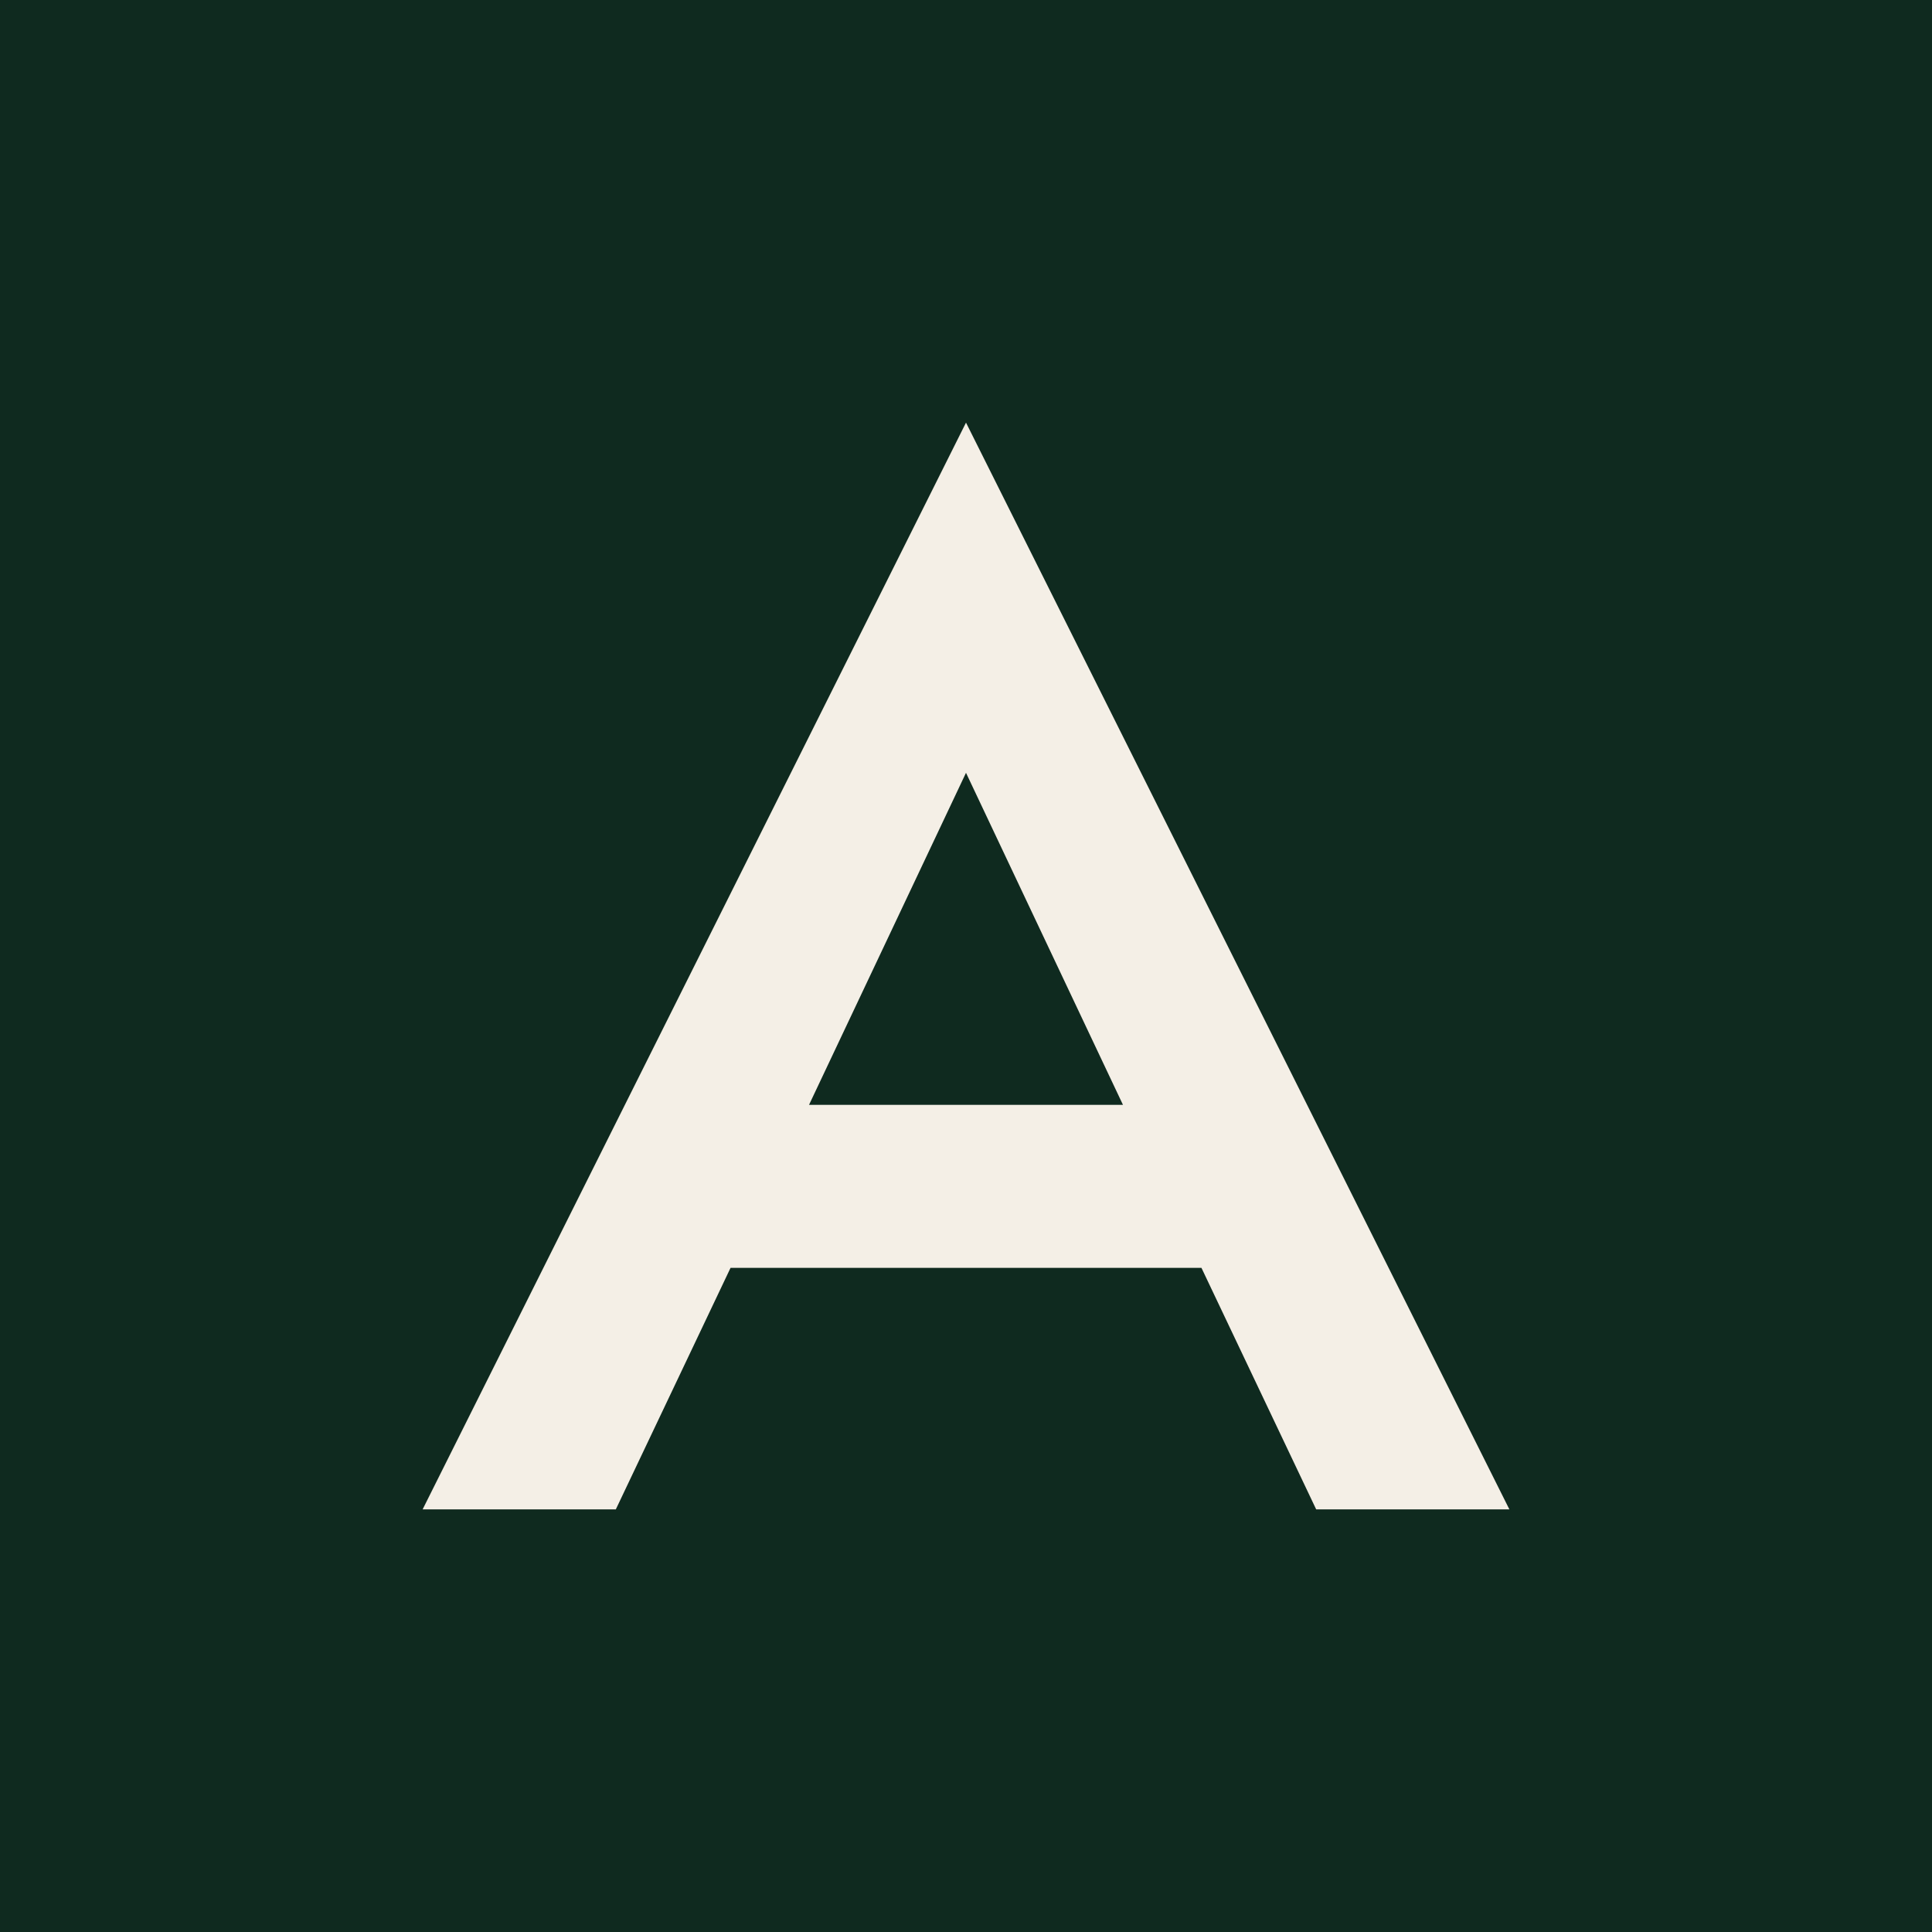
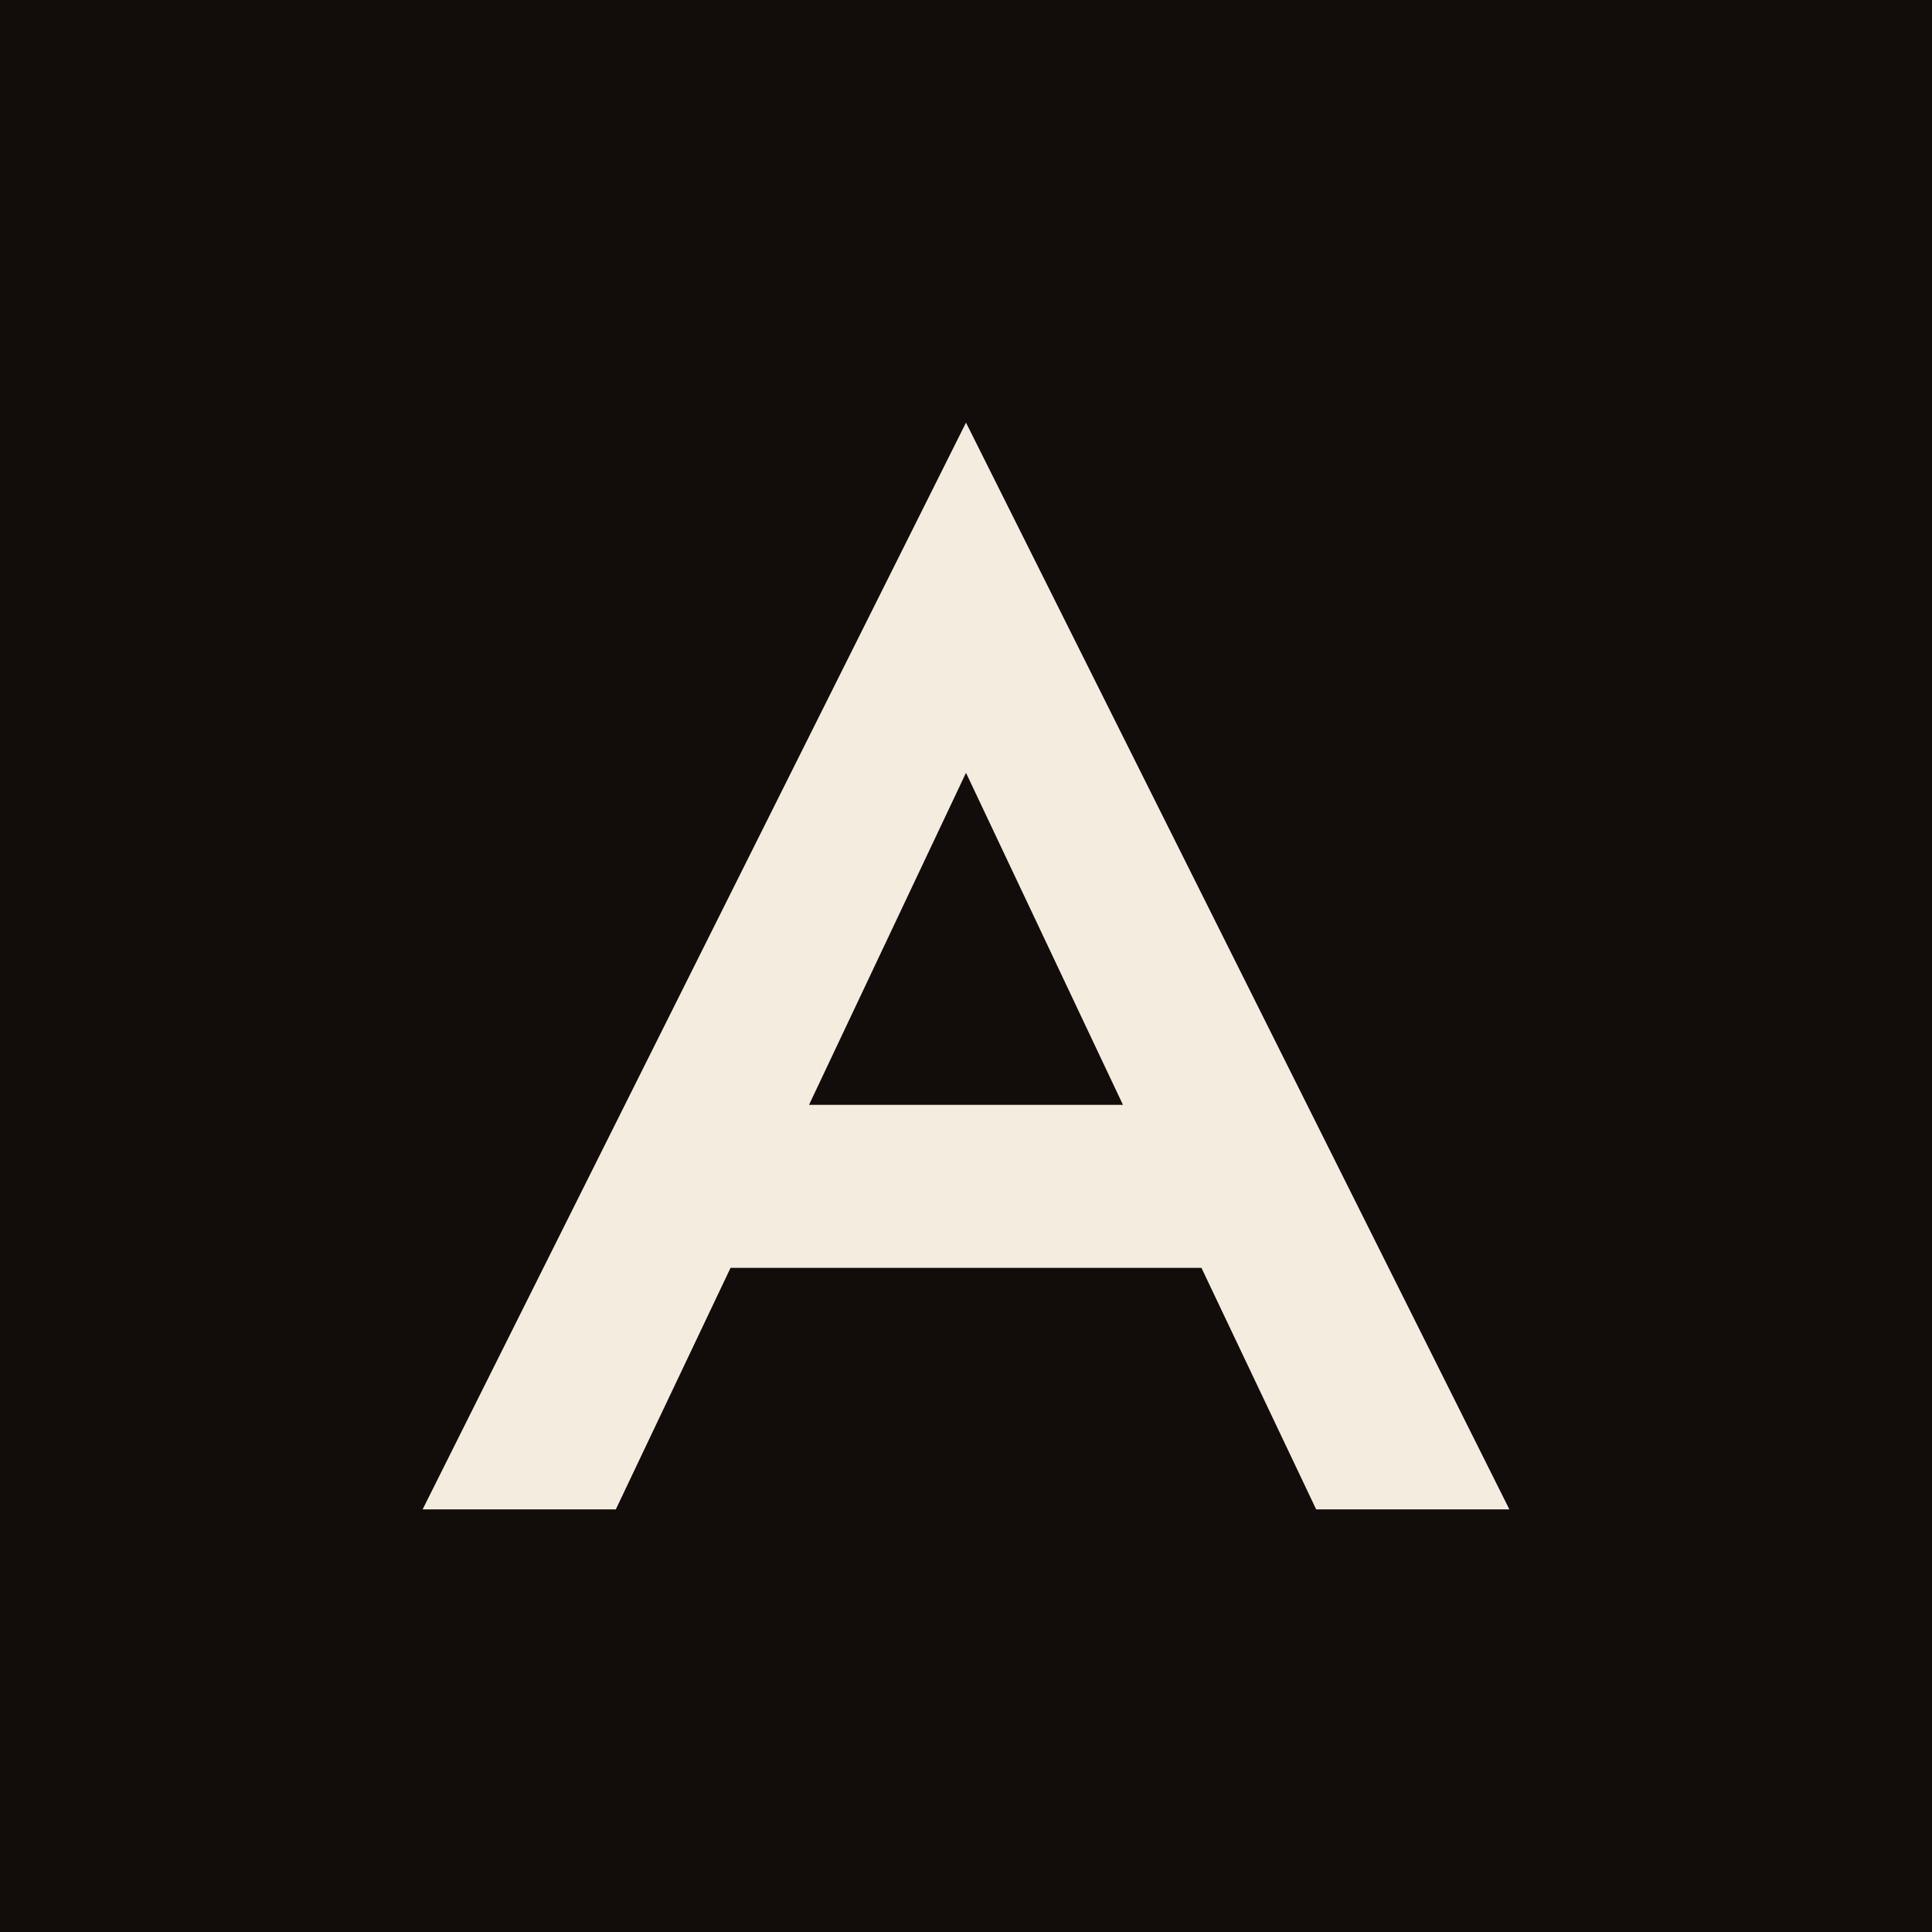
<svg xmlns="http://www.w3.org/2000/svg" viewBox="0 0 32 32">
-   <rect width="32" height="32" fill="#0f2a1f" />
-   <path d="M16 7 7 25h3.2l1.9-4h7.8l1.9 4H25L16 7Zm-2.6 11.3L16 12.8l2.6 5.5h-5.2Z" fill="#f4efe6" />
+   <rect width="32" height="32" fill="#120d0b" />
+   <path d="M16 7 7 25h3.2l1.9-4h7.8l1.9 4H25L16 7Zm-2.6 11.3L16 12.8l2.6 5.5h-5.2Z" fill="#f4ecdf" />
</svg>
